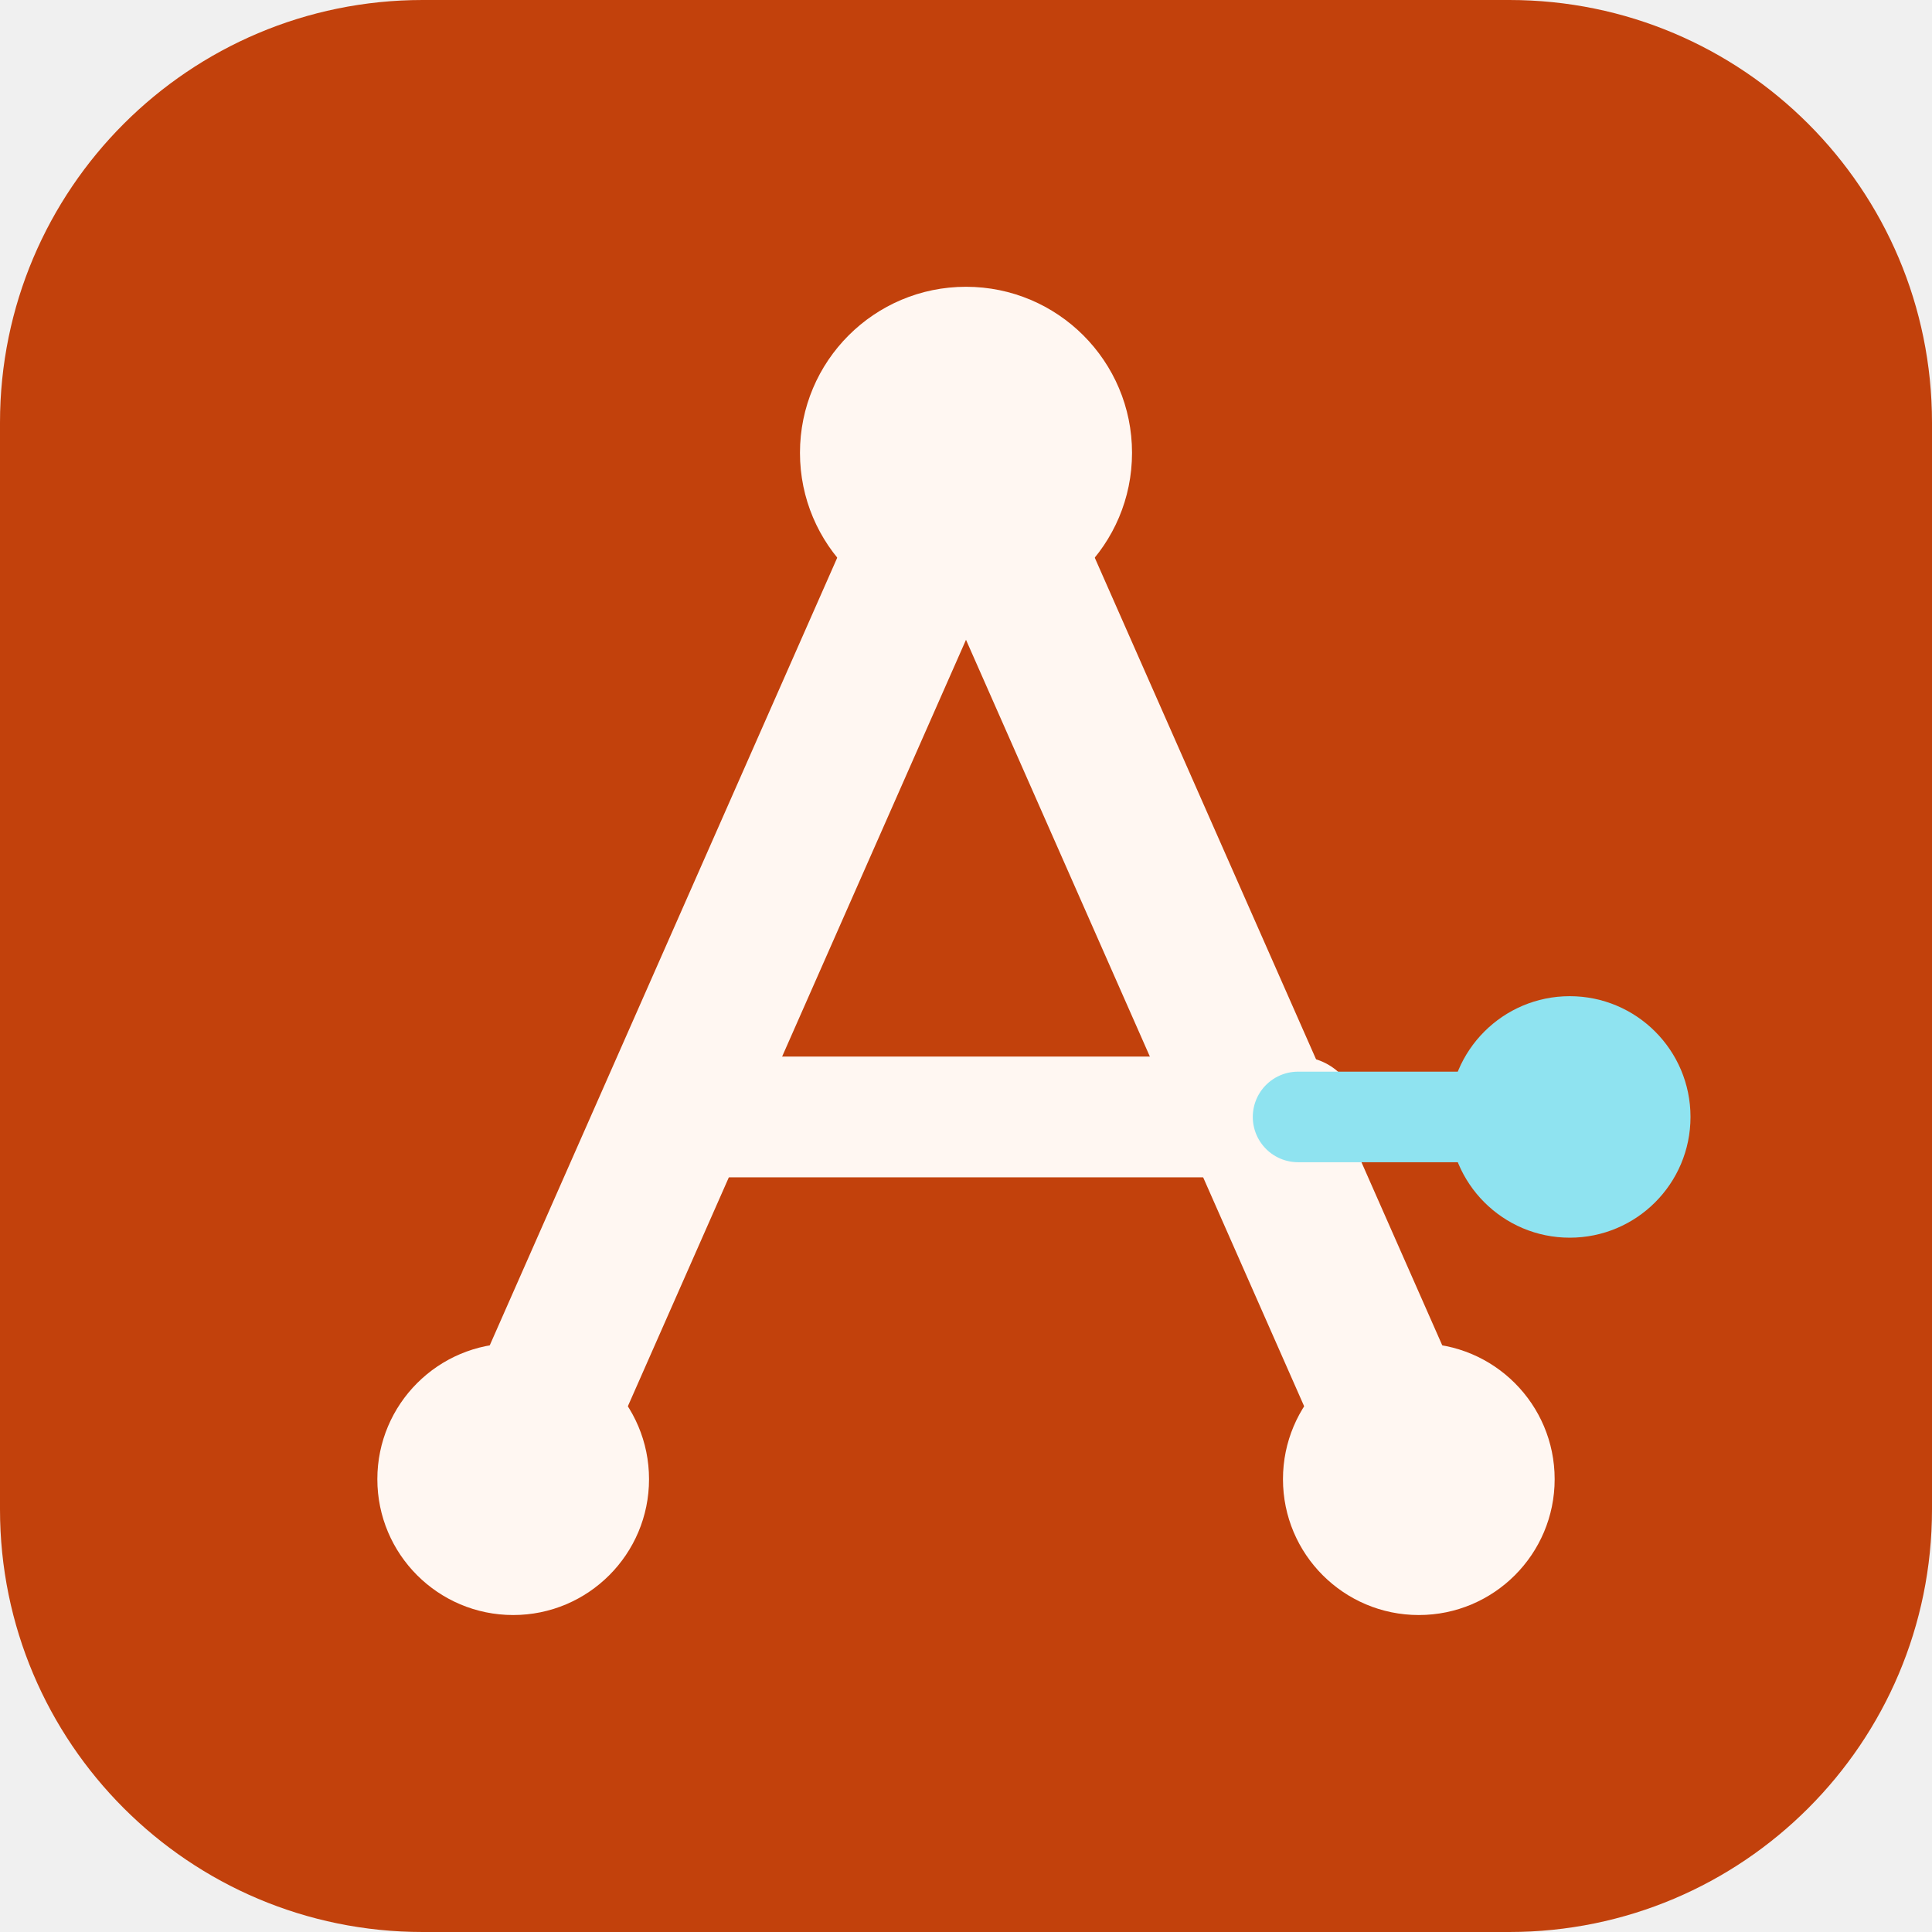
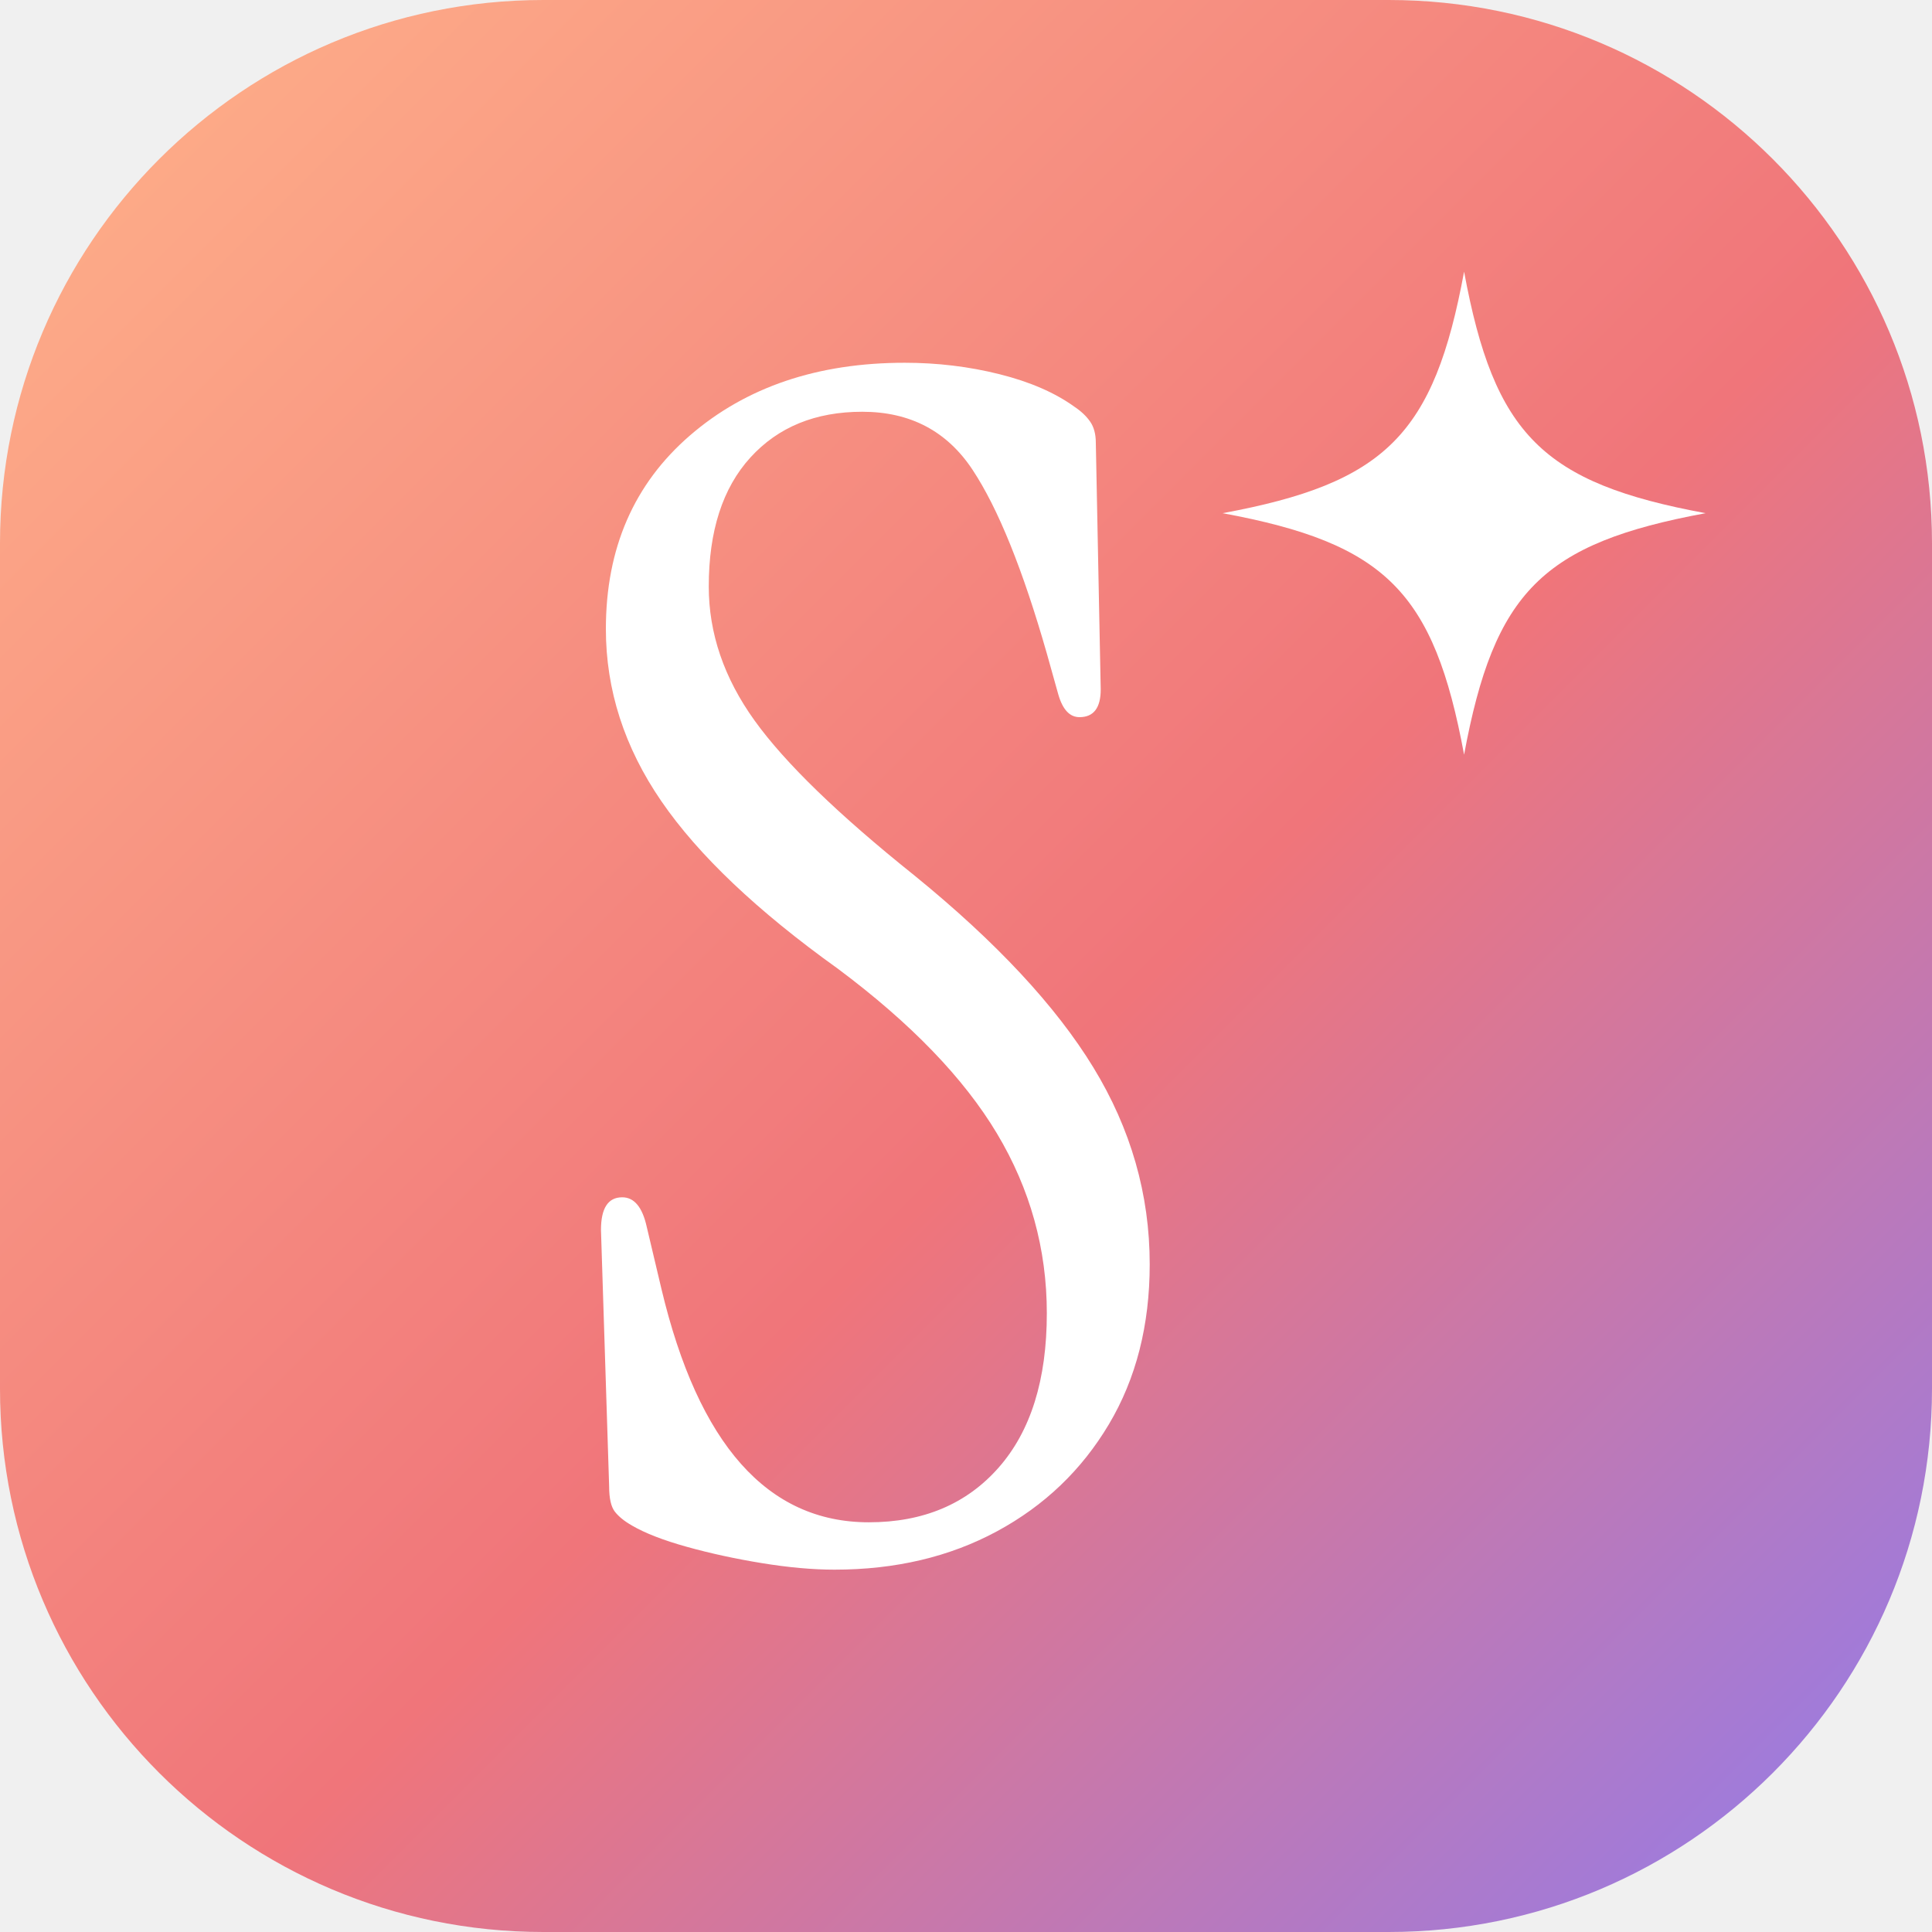
- <svg xmlns="http://www.w3.org/2000/svg" viewBox="0 0 64 64" role="img" aria-label="AIERA">
-   <rect width="64" height="64" rx="14" fill="#C2410C" />
-   <g fill="none" stroke="#FFF7F2" stroke-linecap="round" stroke-linejoin="round">
-     <path d="M17 49 L32 15 L47 49" stroke-width="5" />
-     <path d="M23.5 37 H43" stroke-width="4" />
-   </g>
-   <path d="M43 37 H51" fill="none" stroke="#8FE3F0" stroke-width="3" stroke-linecap="round" />
-   <circle cx="32" cy="15" r="5.5" fill="#FFF7F2" />
-   <circle cx="17" cy="49" r="4.5" fill="#FFF7F2" />
-   <circle cx="47" cy="49" r="4.5" fill="#FFF7F2" />
-   <circle cx="52" cy="37" r="4" fill="#8FE3F0" />
+ <svg xmlns="http://www.w3.org/2000/svg" viewBox="0 0 64 64" role="img" aria-label="AIERA-TS">
+   <defs>
+     <linearGradient id="aiera-sunrise" x1="0" y1="0" x2="1" y2="1">
+       <stop offset="0" stop-color="#FFB38A" />
+       <stop offset="0.55" stop-color="#F0757A" />
+       <stop offset="1" stop-color="#8E7CF0" />
+     </linearGradient>
+   </defs>
+   <rect width="64" height="64" rx="18" fill="url(#aiera-sunrise)" />
+   <path transform="translate(17.69 51.51) scale(0.0541 -0.0541)" fill="#FFFFFF" d="M184 -9Q164 -9 139.5 -5.0Q115 -1 93.5 5.0Q72 11 60 18Q53 22 49.5 26.5Q46 31 46 42L41 199Q41 219 54 219Q65 219 69 201L78 163Q112 20 205 20Q255 20 284.5 53.5Q314 87 314 148Q314 207 283.5 258.0Q253 309 186 359Q112 412 78.0 461.5Q44 511 44 567Q44 641 95.5 685.5Q147 730 227 730Q257 730 285.0 723.0Q313 716 331 703Q337 699 340.5 694.0Q344 689 344 681L347 530Q347 513 334 513Q325 513 321 527L314 552Q292 629 268.5 664.5Q245 700 201 700Q158 700 132.5 672.0Q107 644 107 593Q107 550 135.0 511.0Q163 472 233 416Q308 355 342.5 298.5Q377 242 377 178Q377 122 352.0 80.0Q327 38 283.5 14.5Q240 -9 184 -9Z" />
+   <path fill="#FFFFFF" d="M48.5 9 C49.5 14.4 51.1 16 56.5 17 C51.1 18 49.5 19.6 48.5 25 C47.5 19.6 45.9 18 40.5 17 C45.9 16 47.5 14.4 48.5 9 Z" />
</svg>
